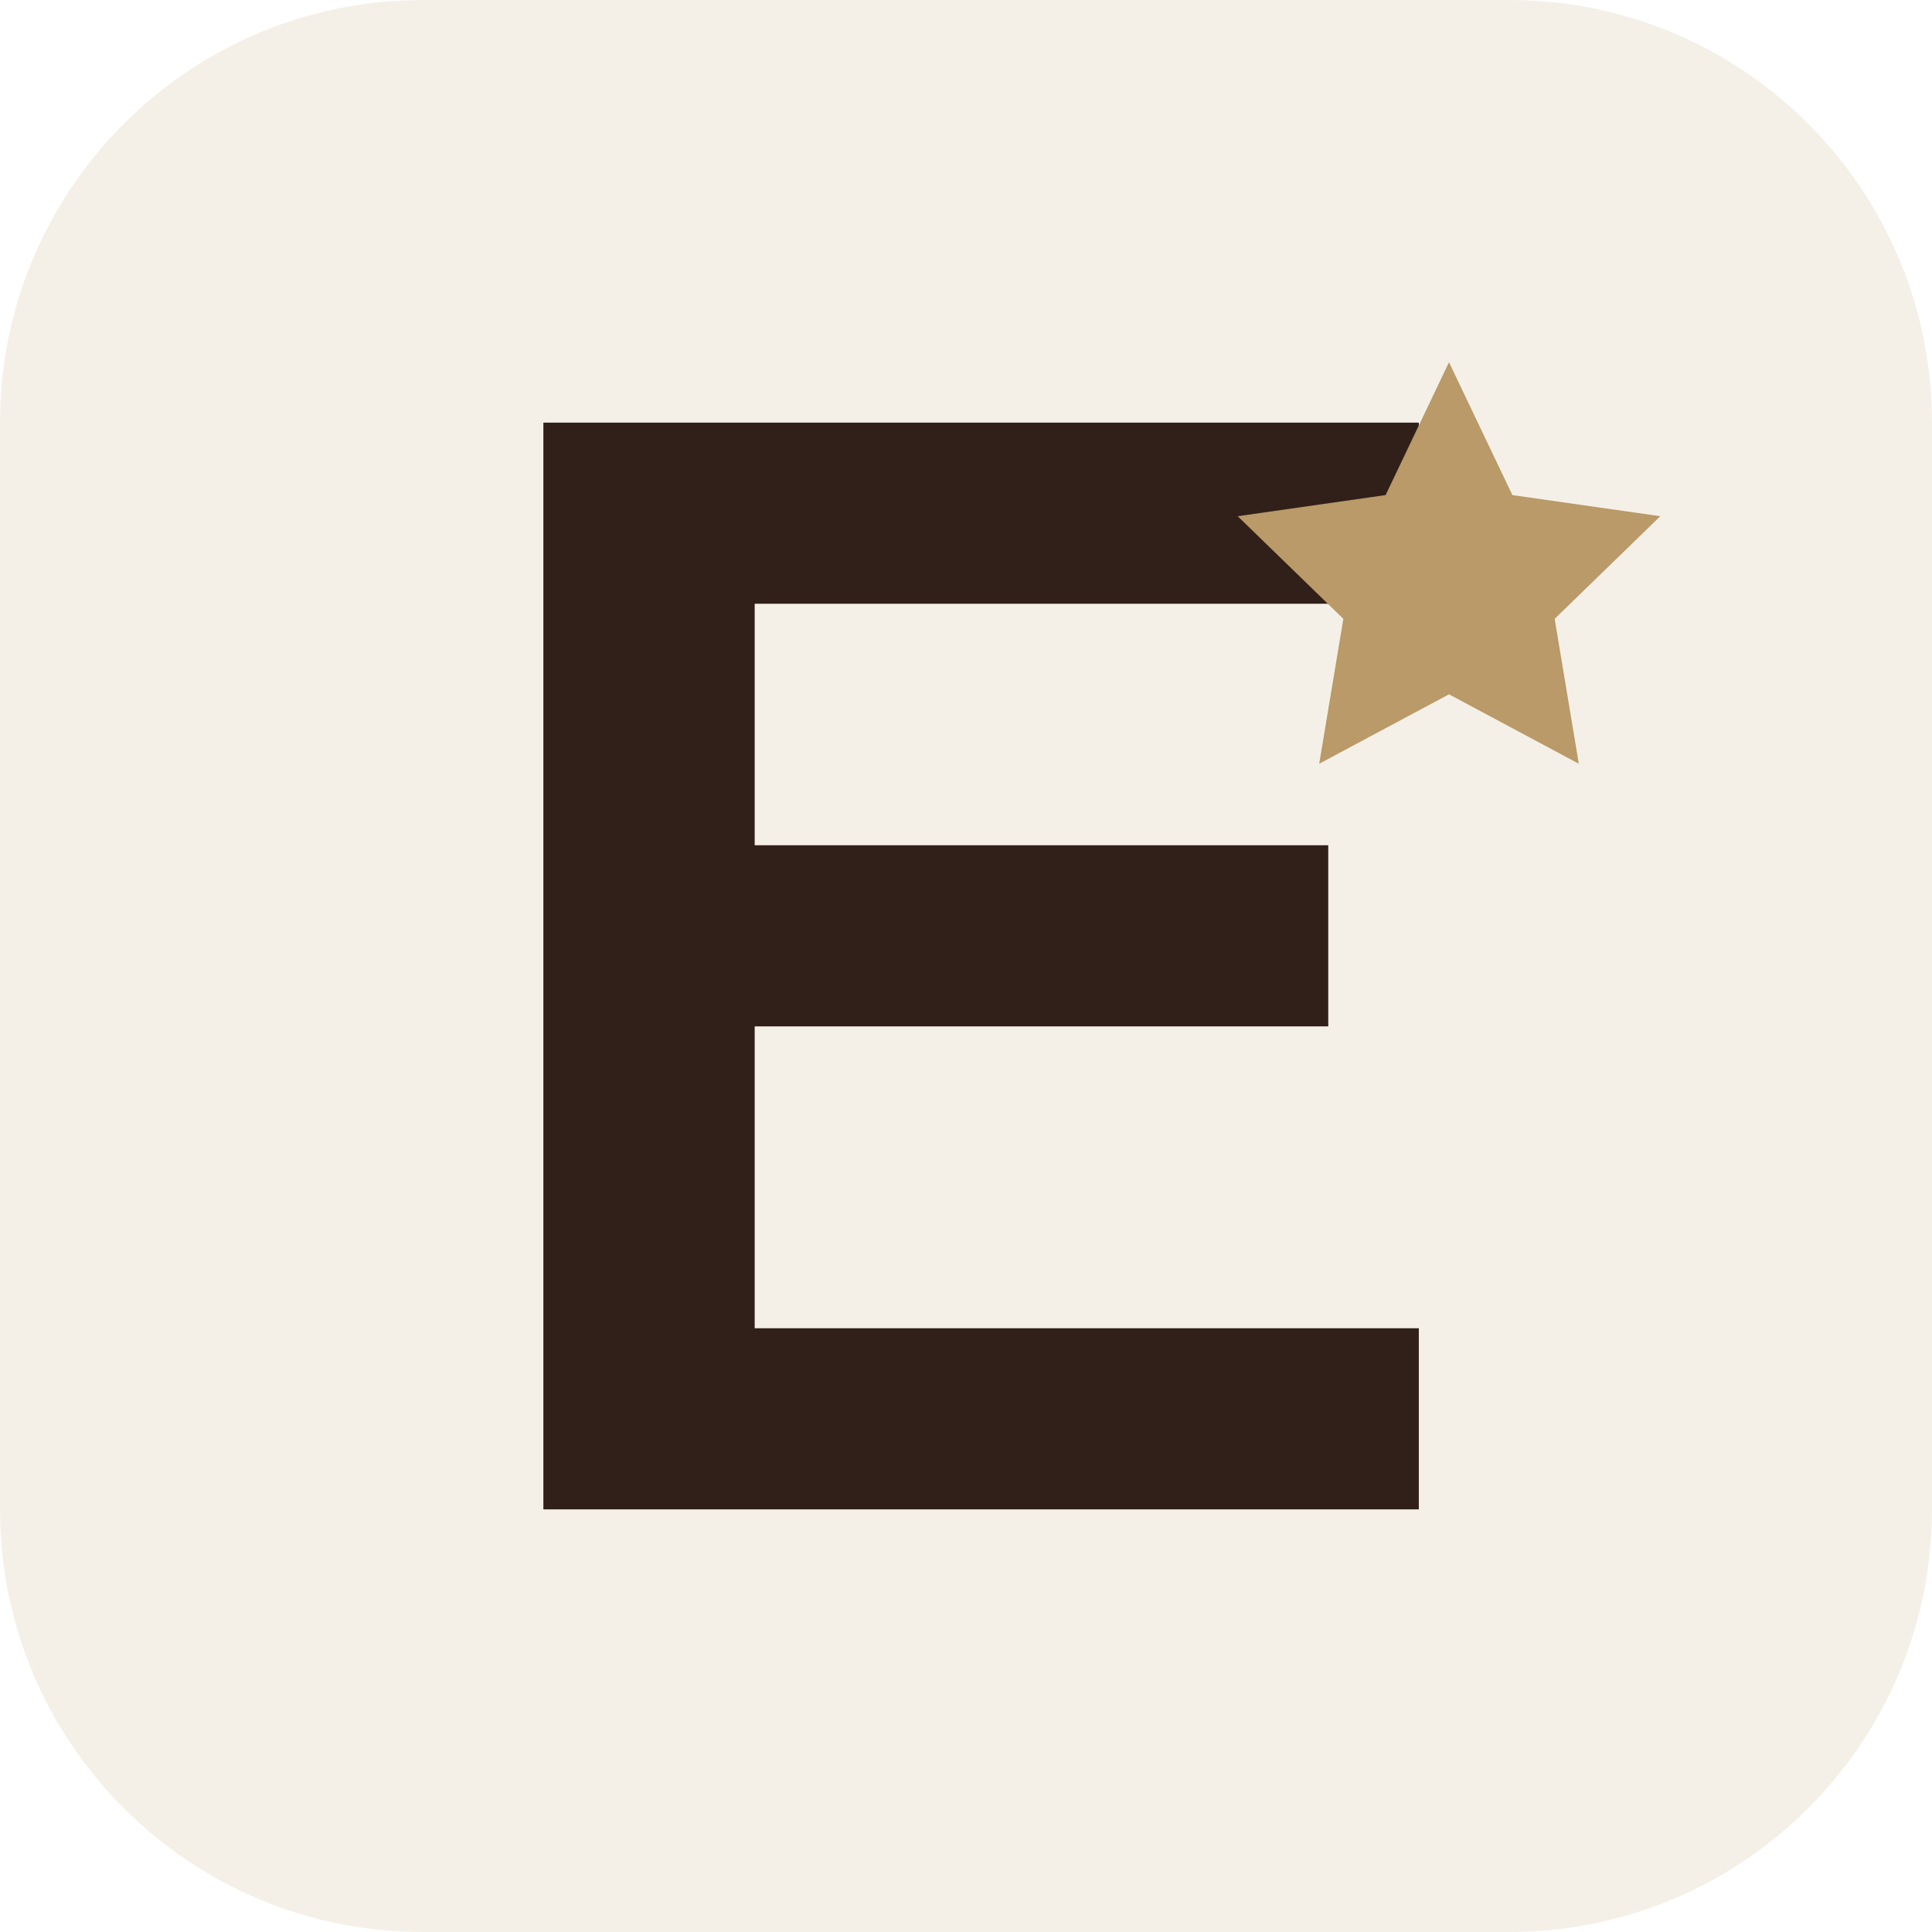
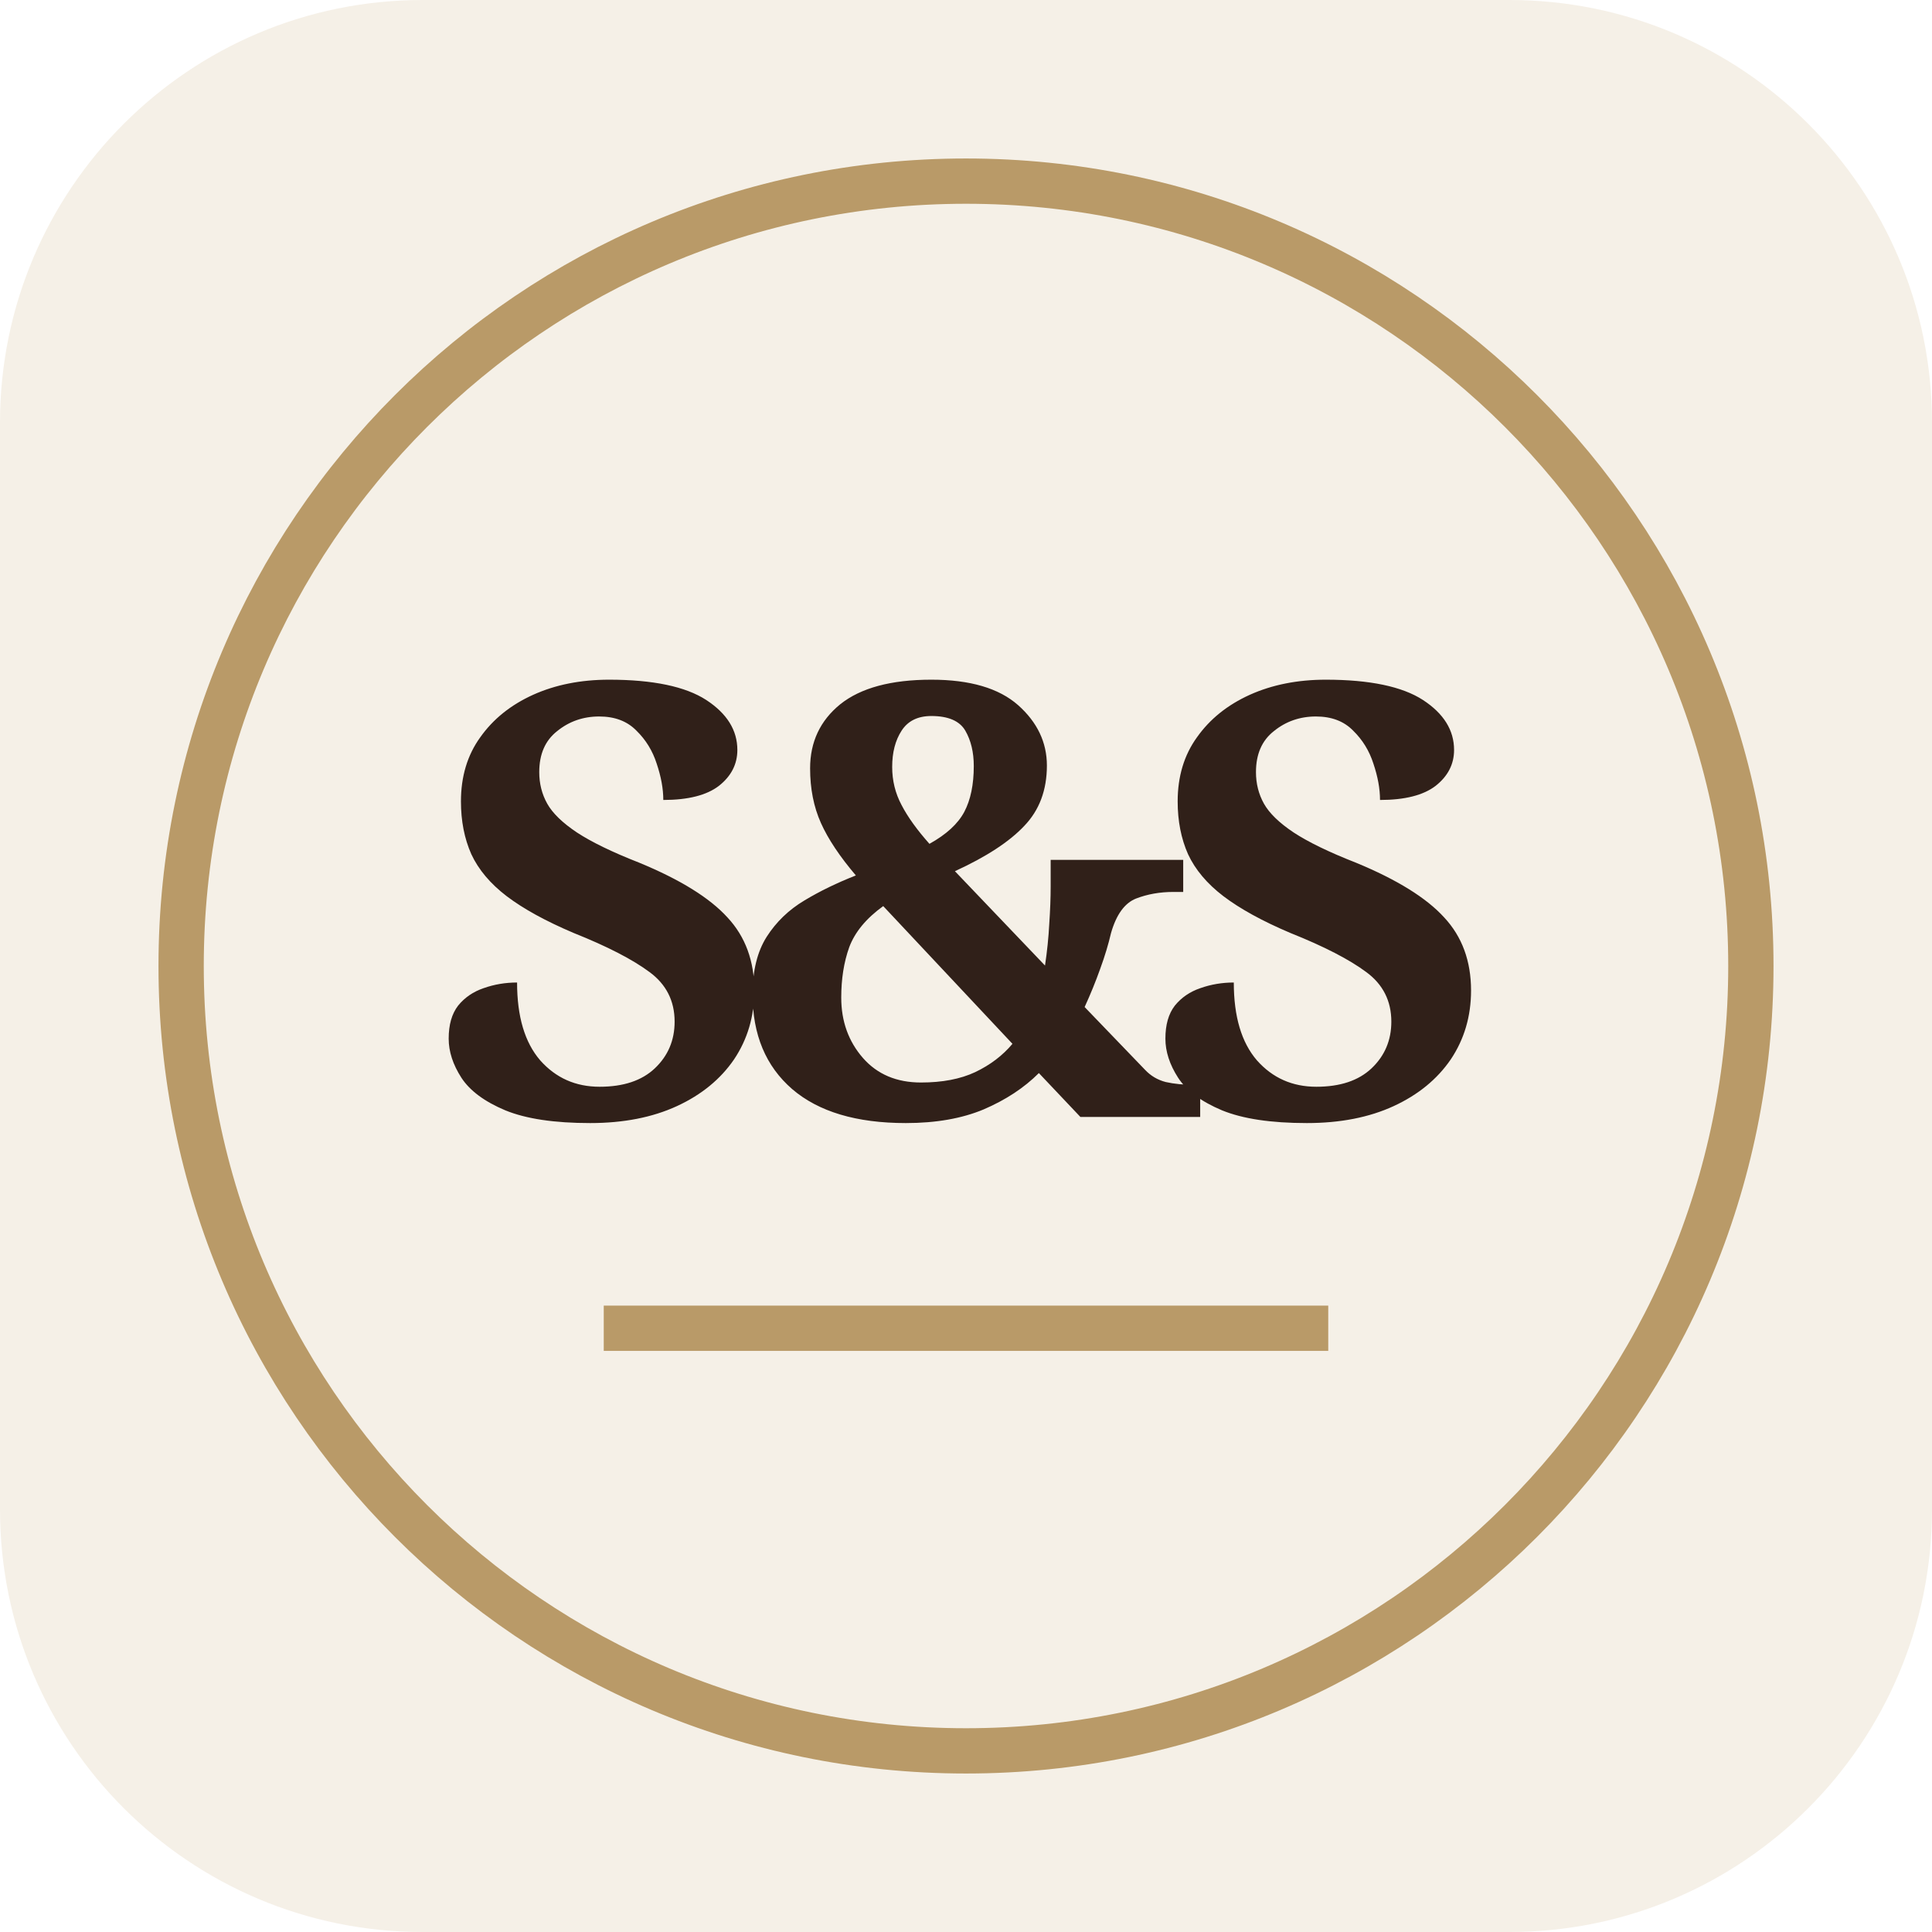
<svg xmlns="http://www.w3.org/2000/svg" viewBox="0 0 64 64">
  <rect width="64" height="64" rx="14" fill="#F5F0E7" />
-   <path d="M18 14h29v6H25v8h19v6H25v10h22v6H18z" fill="#302019" />
-   <path d="M48 12l2.1 4.4 4.9.7-3.5 3.4.8 4.8-4.3-2.3-4.3 2.3.8-4.8-3.5-3.4 4.9-.7z" fill="#B99A68" />
+   <circle cx="32" cy="32" r="26" fill="none" stroke="#B99A68" stroke-width="1.5" />
+   <text x="32" y="37" text-anchor="middle" fill="#302019" font-family="Georgia,serif" font-size="20" font-weight="600" letter-spacing="-2">S&amp;S</text>
+   <path d="M20 44h24" stroke="#B99A68" stroke-width="1.5" />
</svg>
